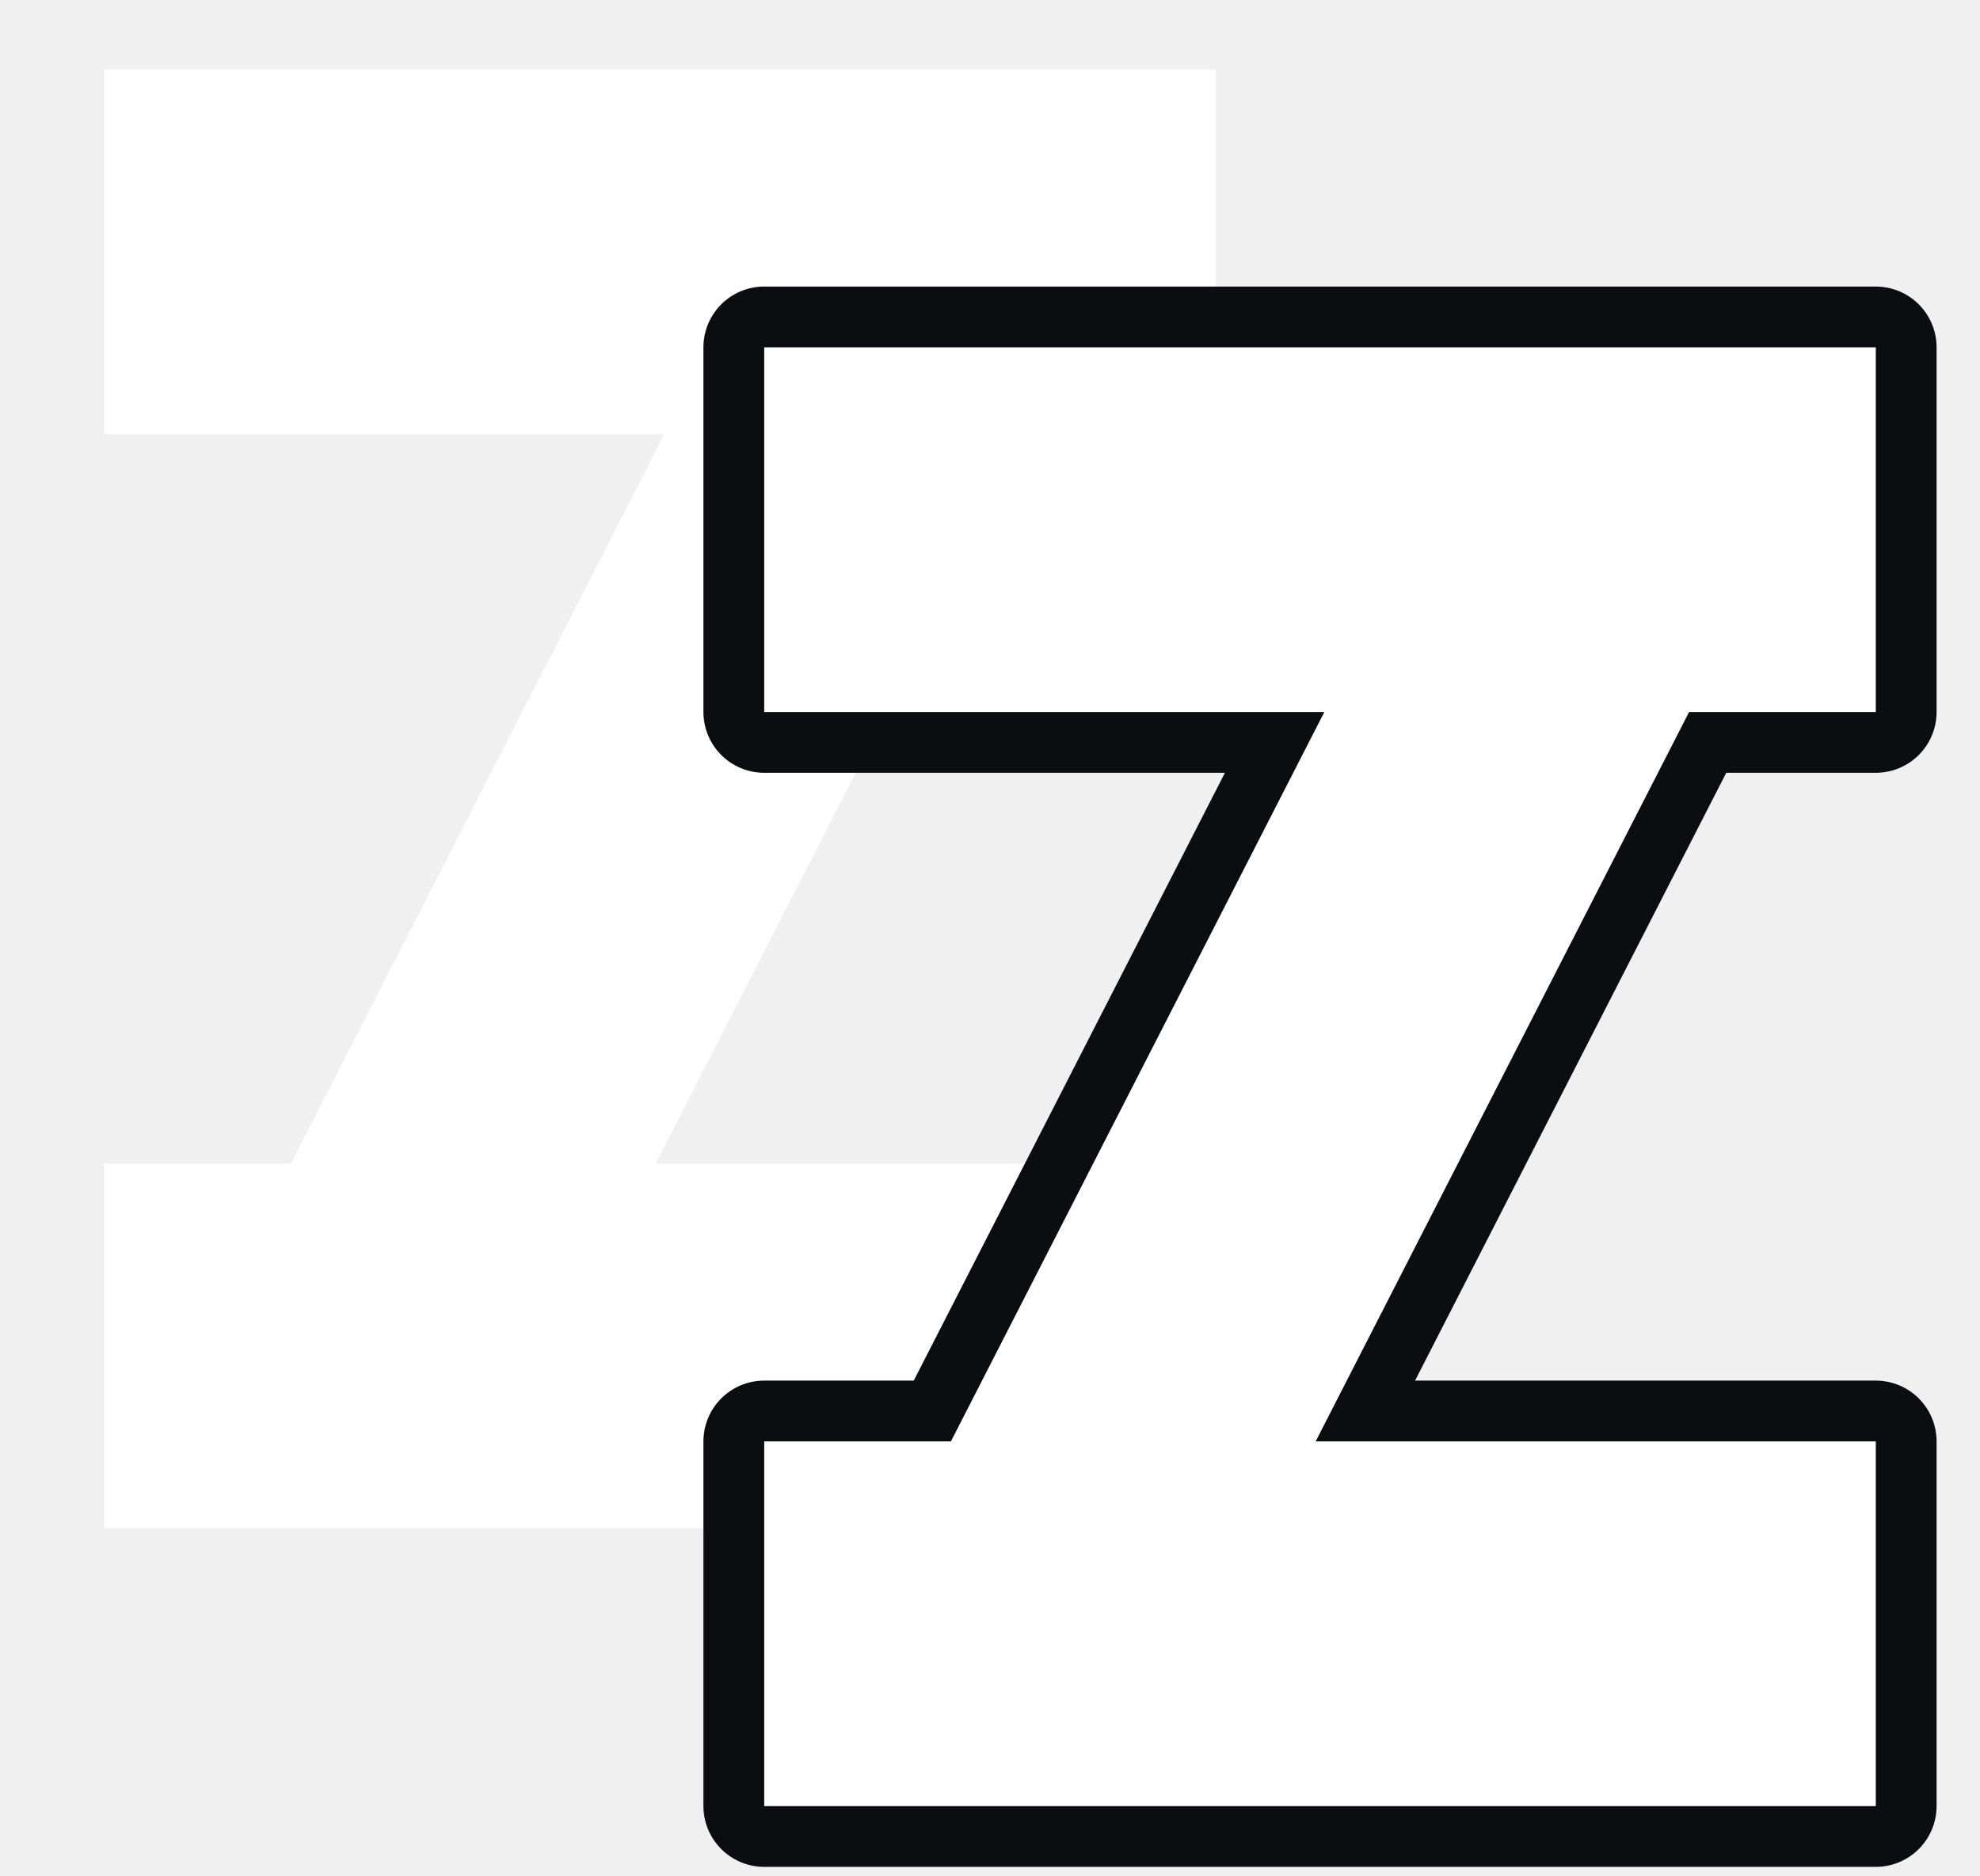
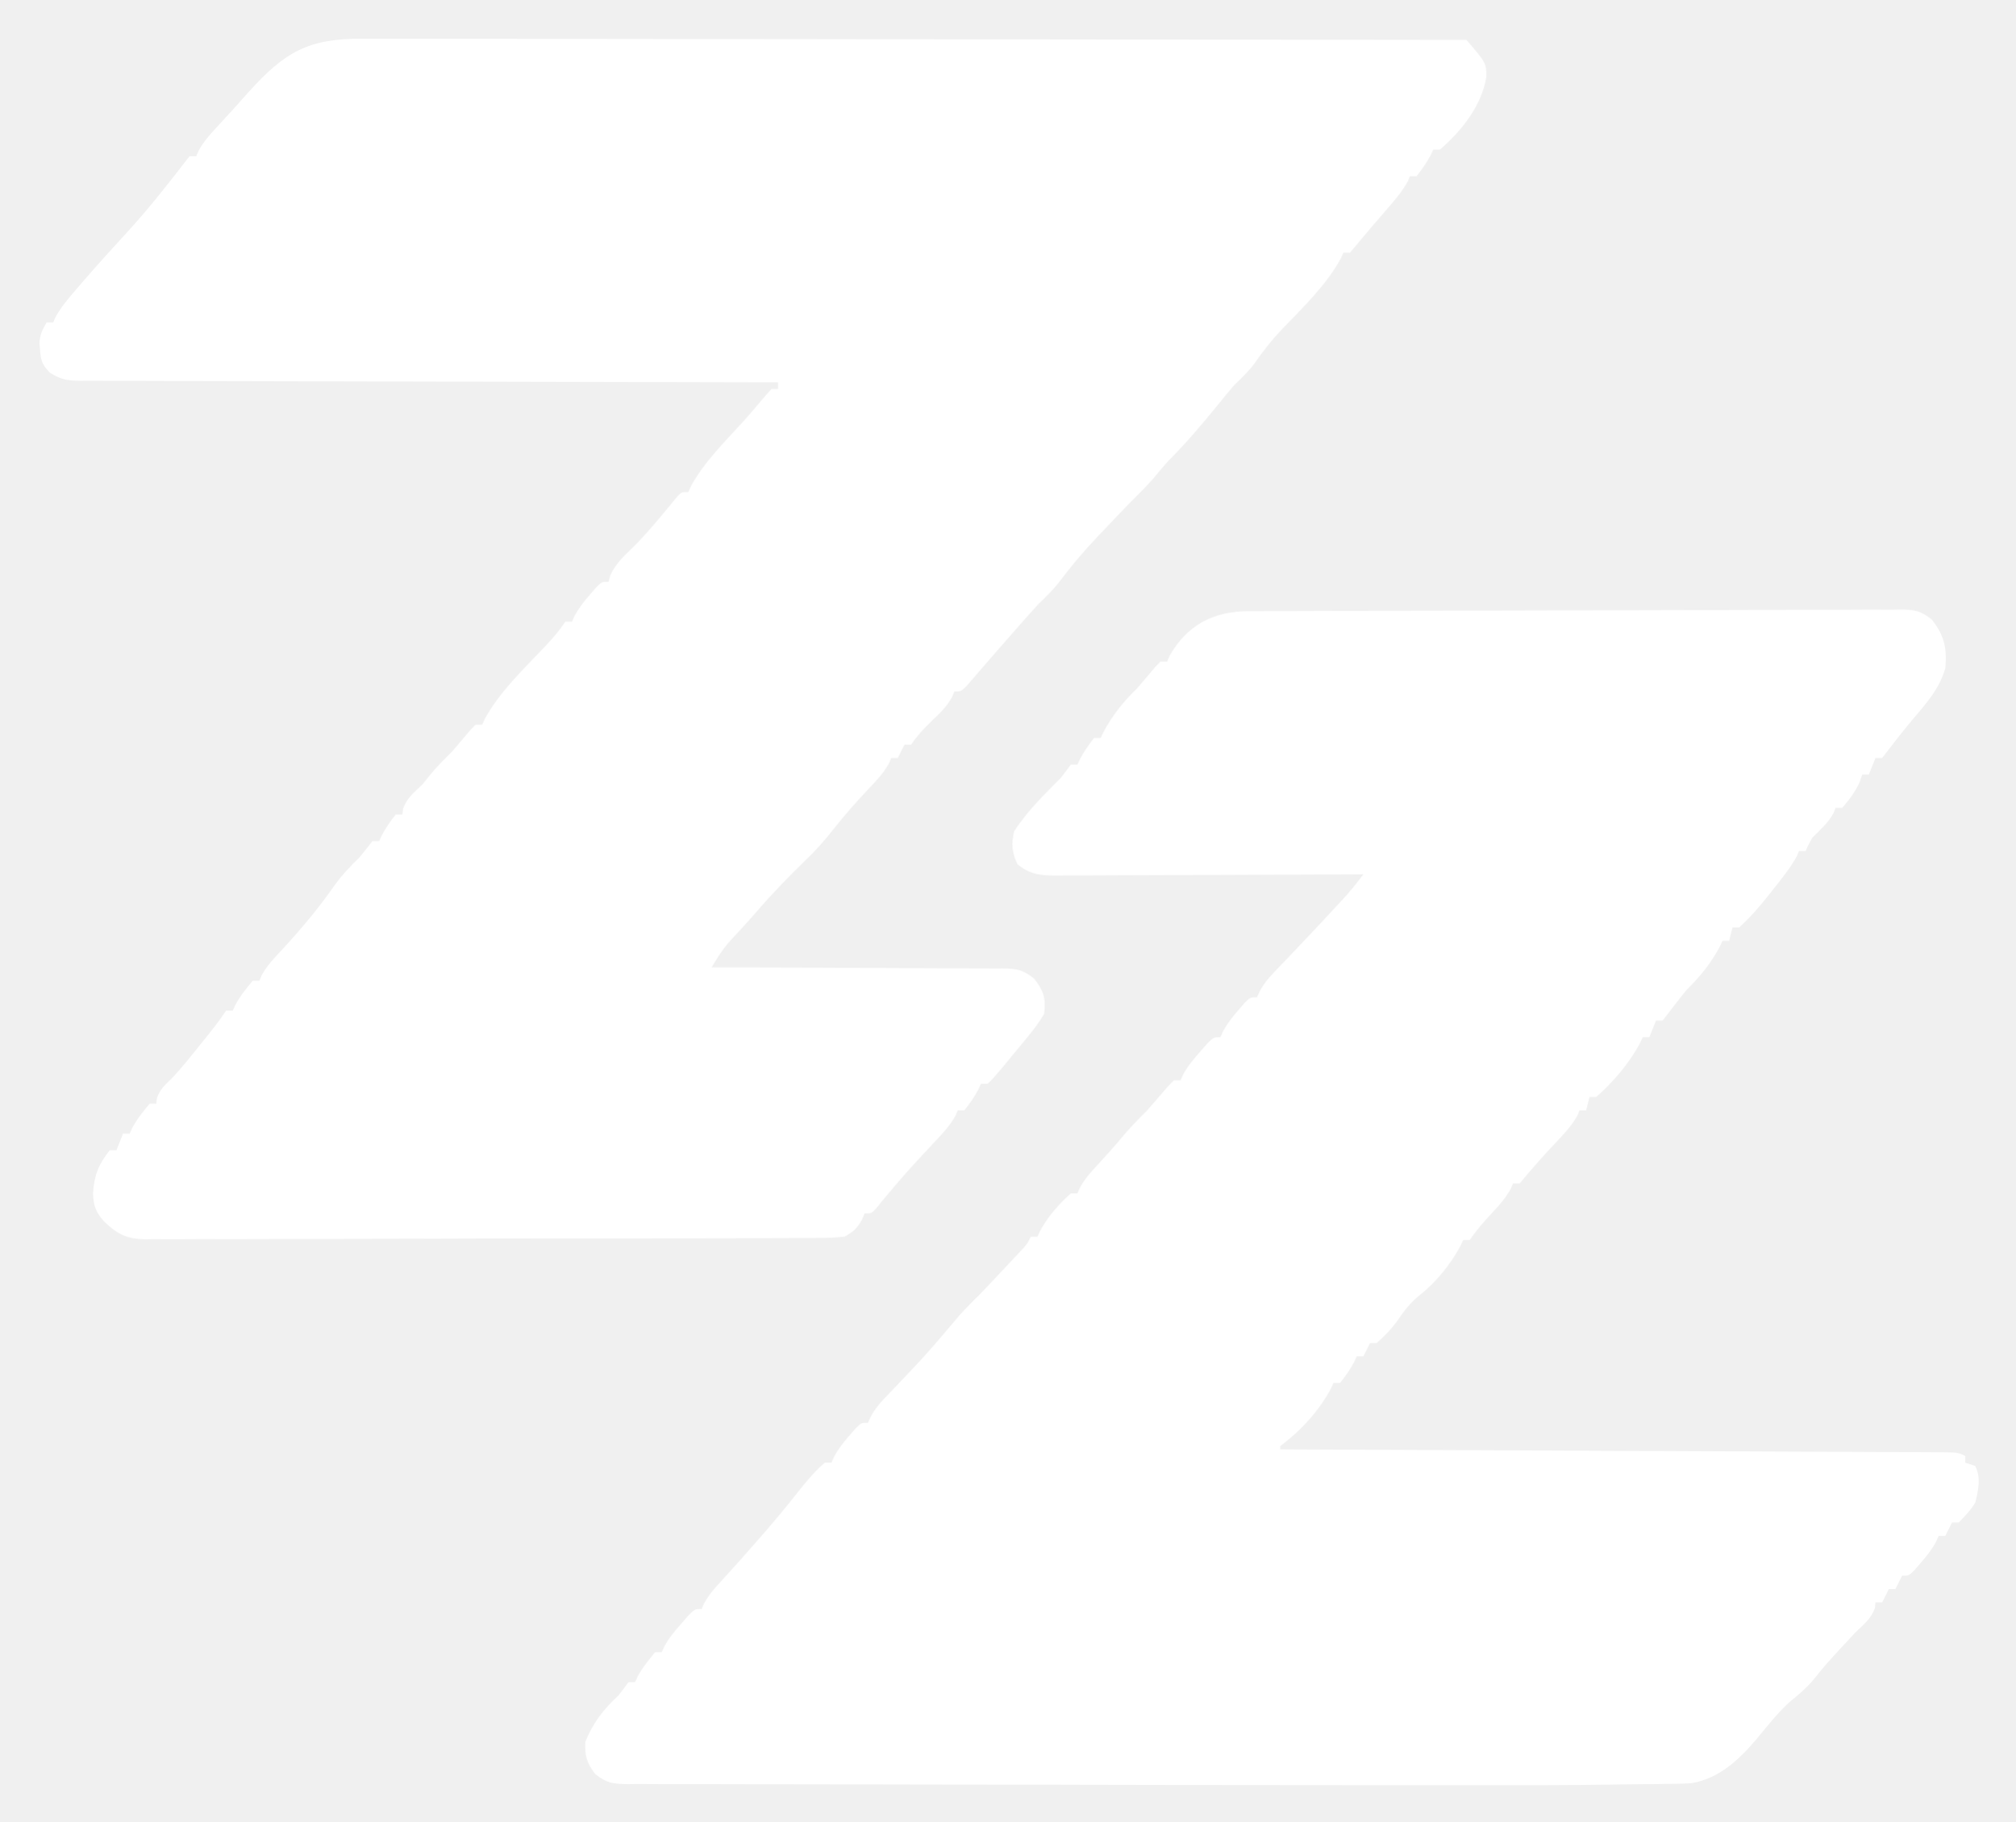
- <svg xmlns="http://www.w3.org/2000/svg" viewBox="0 0 114 108" fill="none">
-   <path fill="#FFFFFF" d="M6 4 L70 4 L70 25 L6 25 Z M6 67 L70 67 L70 88 L6 88 Z M49 4 L70 4 L27 88 L6 88 Z" />
-   <path fill="#FFFFFF" stroke="#0B0D10" stroke-width="7" paint-order="stroke" stroke-linejoin="round" d="M44 20 L108 20 L108 41 L44 41 Z M44 83 L108 83 L108 104 L44 104 Z M87 20 L108 20 L65 104 L44 104 Z" />
+ <svg xmlns="http://www.w3.org/2000/svg" viewBox="0 0 606 548" width="606" height="548">
+   <path fill="#FFFFFF" transform="translate(108.9773,11.63924)" d="M0 0 C1.43 -0 2.87 -0 4.3 -0.01 C8.23 -0.01 12.16 -0 16.09 0.01 C20.33 0.03 24.57 0.02 28.81 0.02 C36.15 0.02 43.5 0.03 50.84 0.04 C61.46 0.07 72.08 0.08 82.7 0.08 C99.92 0.09 117.15 0.11 134.38 0.13 C151.11 0.16 167.85 0.18 184.58 0.2 C185.61 0.2 186.64 0.2 187.71 0.2 C192.88 0.2 198.06 0.21 203.23 0.21 C246.16 0.24 289.09 0.29 332.02 0.36 C337.92 7.24 337.92 7.24 338.02 11.36 C336.67 20.01 330.57 27.75 324.02 33.36 C323.36 33.36 322.7 33.36 322.02 33.36 C321.75 33.94 321.49 34.52 321.21 35.11 C320.01 37.39 318.61 39.33 317.02 41.36 C316.36 41.36 315.7 41.36 315.02 41.36 C314.8 41.89 314.58 42.42 314.35 42.96 C312.54 46.23 310.15 48.93 307.71 51.74 C306.76 52.85 305.8 53.96 304.85 55.07 C304.38 55.61 303.91 56.15 303.43 56.71 C301.27 59.24 299.15 61.8 297.02 64.36 C296.36 64.36 295.7 64.36 295.02 64.36 C294.77 64.92 294.52 65.48 294.26 66.05 C289.91 74.14 282.59 81.06 276.27 87.68 C273.28 90.85 270.73 94.13 268.25 97.71 C266.42 100.17 264.22 102.22 262.02 104.36 C260.52 106.13 259.04 107.92 257.59 109.74 C252.6 115.88 247.62 121.77 242.02 127.36 C240.54 129.06 239.09 130.78 237.65 132.52 C235.54 134.91 233.28 137.11 231.02 139.36 C228.38 142.09 225.76 144.85 223.15 147.61 C222.47 148.32 221.78 149.04 221.08 149.77 C216.94 154.15 213.13 158.65 209.51 163.46 C207.54 165.98 205.31 168.13 203.02 170.36 C199.13 174.64 195.33 179.01 191.52 183.36 C191.24 183.68 191.24 183.68 189.82 185.3 C188.5 186.81 187.19 188.33 185.88 189.86 C185.16 190.69 184.45 191.51 183.71 192.36 C183.38 192.74 183.38 192.74 181.72 194.67 C180.02 196.36 180.02 196.36 178.02 196.36 C177.9 196.64 177.9 196.64 177.3 198.08 C175.74 200.86 173.83 202.71 171.52 204.92 C168.99 207.36 166.98 209.43 165.02 212.36 C164.36 212.36 163.7 212.36 163.02 212.36 C162.36 213.68 161.7 215 161.02 216.36 C160.36 216.36 159.7 216.36 159.02 216.36 C158.8 216.9 158.57 217.45 158.34 218.01 C156.62 221.08 154.31 223.46 151.9 225.99 C148.31 229.81 144.89 233.67 141.65 237.8 C138.95 241.23 136.19 244.35 133.02 247.36 C128.11 252.17 123.32 257.03 118.85 262.25 C115.99 265.56 113.01 268.75 110.04 271.97 C108.06 274.32 106.57 276.71 105.02 279.36 C105.61 279.36 105.61 279.36 108.56 279.37 C119.55 279.38 130.54 279.42 141.53 279.49 C147.18 279.53 152.83 279.55 158.48 279.56 C163.94 279.56 169.39 279.59 174.84 279.63 C176.92 279.65 179 279.65 181.09 279.65 C184 279.64 186.91 279.67 189.83 279.7 C190.26 279.7 190.26 279.7 192.44 279.68 C196.82 279.76 198.5 279.94 202.04 282.78 C204.94 286.56 205.53 288.57 205.02 293.36 C203.58 295.71 202.21 297.64 200.46 299.74 C200.01 300.3 199.55 300.86 199.09 301.44 C197.75 303.09 196.39 304.73 195.02 306.36 C194.31 307.23 193.6 308.09 192.87 308.98 C189.53 312.94 189.53 312.94 188.02 314.36 C187.36 314.36 186.7 314.36 186.02 314.36 C185.89 314.65 185.89 314.65 185.21 316.11 C184.01 318.39 182.61 320.33 181.02 322.36 C180.36 322.36 179.7 322.36 179.02 322.36 C178.8 322.9 178.58 323.44 178.35 324 C176.6 327.11 174.27 329.54 171.84 332.11 C170.84 333.18 169.84 334.25 168.84 335.33 C168.36 335.84 167.87 336.36 167.38 336.9 C163.92 340.63 160.58 344.48 157.34 348.4 C156.8 349.05 156.26 349.7 155.71 350.36 C155.24 350.94 154.77 351.52 154.28 352.11 C153.02 353.36 153.02 353.36 151.02 353.36 C150.78 353.96 150.53 354.56 150.27 355.17 C148.73 357.87 147.74 358.83 145.02 360.36 C142.06 360.66 139.31 360.78 136.35 360.76 C135.47 360.77 134.58 360.78 133.67 360.78 C130.7 360.8 127.73 360.8 124.76 360.8 C122.63 360.81 120.51 360.82 118.38 360.83 C112.6 360.85 106.81 360.86 101.03 360.86 C96.2 360.87 91.38 360.88 86.55 360.89 C75.16 360.91 63.78 360.92 52.39 360.92 C40.64 360.91 28.9 360.95 17.15 360.99 C7.07 361.03 -3.02 361.05 -13.1 361.05 C-19.12 361.05 -25.15 361.06 -31.17 361.09 C-36.84 361.12 -42.5 361.12 -48.17 361.09 C-50.25 361.09 -52.33 361.1 -54.41 361.12 C-57.25 361.14 -60.08 361.13 -62.92 361.1 C-63.75 361.12 -64.57 361.13 -65.41 361.15 C-70.88 361.05 -73.66 359.63 -77.62 355.87 C-80.12 353.09 -80.96 351 -81 347.26 C-80.66 341.84 -79.34 338.59 -75.98 334.36 C-75.32 334.36 -74.66 334.36 -73.98 334.36 C-73.32 332.71 -72.66 331.06 -71.98 329.36 C-71.32 329.36 -70.66 329.36 -69.98 329.36 C-69.85 329.08 -69.85 329.08 -69.23 327.67 C-67.76 324.96 -65.95 322.72 -63.98 320.36 C-63.32 320.36 -62.66 320.36 -61.98 320.36 C-61.95 320.08 -61.95 320.08 -61.79 318.67 C-60.86 316.03 -59.46 314.82 -57.48 312.9 C-54.53 309.87 -51.94 306.53 -49.29 303.24 C-48.71 302.52 -48.13 301.8 -47.53 301.07 C-45.22 298.22 -43.01 295.42 -40.98 292.36 C-40.32 292.36 -39.66 292.36 -38.98 292.36 C-38.73 291.8 -38.48 291.25 -38.23 290.67 C-36.76 287.96 -34.95 285.72 -32.98 283.36 C-32.32 283.36 -31.66 283.36 -30.98 283.36 C-30.74 282.81 -30.51 282.25 -30.27 281.68 C-28.65 278.78 -26.63 276.65 -24.35 274.24 C-18.58 267.99 -13.15 261.54 -8.29 254.55 C-6.06 251.48 -3.69 249 -0.98 246.36 C0.38 244.71 1.72 243.05 3.02 241.36 C3.68 241.36 4.34 241.36 5.02 241.36 C5.29 240.78 5.56 240.21 5.84 239.61 C7.04 237.33 8.43 235.39 10.02 233.36 C10.68 233.36 11.34 233.36 12.02 233.36 C12.08 232.8 12.15 232.25 12.21 231.67 C13.36 228.4 15.53 226.74 18.02 224.36 C18.68 223.54 19.34 222.71 20.02 221.86 C22.19 219.15 24.57 216.81 27.02 214.36 C28.86 212.23 30.67 210.09 32.47 207.93 C32.98 207.42 33.5 206.9 34.02 206.36 C34.68 206.36 35.34 206.36 36.02 206.36 C36.27 205.8 36.52 205.24 36.78 204.67 C41.2 196.45 48.66 189.45 55.04 182.69 C57.26 180.32 59.22 178.07 61.02 175.36 C61.68 175.36 62.34 175.36 63.02 175.36 C63.28 174.79 63.54 174.22 63.8 173.63 C65.14 171.15 66.67 169.23 68.52 167.11 C69.13 166.4 69.74 165.7 70.37 164.97 C72.02 163.36 72.02 163.36 74.02 163.36 C74.21 162.68 74.39 162 74.59 161.3 C76.27 157.86 78.35 155.87 81.09 153.25 C84.91 149.52 88.33 145.41 91.73 141.3 C92.26 140.66 92.79 140.02 93.34 139.36 C93.81 138.78 94.28 138.21 94.76 137.61 C96.02 136.36 96.02 136.36 98.02 136.36 C98.27 135.81 98.51 135.25 98.76 134.68 C102.82 127.18 109.47 120.75 115.17 114.44 C116.96 112.43 118.68 110.37 120.4 108.3 C121.26 107.33 122.13 106.36 123.02 105.36 C123.68 105.36 124.34 105.36 125.02 105.36 C125.02 104.7 125.02 104.04 125.02 103.36 C123.91 103.36 122.81 103.36 121.66 103.36 C94.71 103.32 67.75 103.26 40.79 103.18 C27.76 103.14 14.72 103.1 1.69 103.09 C-9.68 103.08 -21.04 103.05 -32.4 103.01 C-38.41 102.98 -44.43 102.97 -50.45 102.97 C-56.11 102.97 -61.77 102.95 -67.43 102.92 C-69.51 102.91 -71.59 102.91 -73.67 102.91 C-76.5 102.92 -79.34 102.9 -82.18 102.88 C-83 102.89 -83.83 102.9 -84.68 102.9 C-88.64 102.84 -90.55 102.63 -93.98 100.47 C-96.21 98.12 -96.69 97.04 -96.91 93.86 C-96.99 93.11 -97.06 92.36 -97.13 91.58 C-96.96 89.07 -96.24 87.52 -94.98 85.36 C-94.32 85.36 -93.66 85.36 -92.98 85.36 C-92.75 84.83 -92.52 84.29 -92.29 83.74 C-90.56 80.6 -88.31 78 -85.98 75.3 C-85.49 74.73 -85 74.16 -84.5 73.57 C-79.77 68.06 -74.88 62.71 -69.98 57.36 C-63.58 50.34 -57.8 42.86 -51.98 35.36 C-51.32 35.36 -50.66 35.36 -49.98 35.36 C-49.73 34.8 -49.48 34.23 -49.23 33.65 C-47.76 30.96 -45.99 28.99 -43.91 26.74 C-43.51 26.3 -43.51 26.3 -41.49 24.09 C-40.66 23.19 -39.83 22.29 -38.98 21.36 C-37.39 19.59 -35.81 17.82 -34.23 16.05 C-23.46 4.1 -16.35 -0.11 0 0 Z " />
+   <path fill="#FFFFFF" transform="translate(375.3375,183.8461)" d="M0 0 C0.43 -0 0.43 -0 2.61 -0.01 C5.5 -0.03 8.4 -0.03 11.29 -0.04 C13.36 -0.05 15.44 -0.06 17.51 -0.06 C24.32 -0.09 31.13 -0.11 37.94 -0.12 C40.28 -0.12 42.62 -0.13 44.96 -0.14 C54.7 -0.16 64.44 -0.18 74.18 -0.19 C88.15 -0.2 102.12 -0.24 116.1 -0.29 C125.91 -0.33 135.73 -0.35 145.55 -0.36 C151.42 -0.36 157.28 -0.37 163.15 -0.41 C168.67 -0.44 174.18 -0.44 179.7 -0.43 C181.73 -0.43 183.75 -0.44 185.78 -0.46 C188.54 -0.48 191.31 -0.47 194.07 -0.45 C194.88 -0.47 195.68 -0.48 196.51 -0.5 C200.57 -0.44 202.41 -0.05 205.62 2.54 C209.37 7.34 210.19 11.07 209.66 17.15 C207.89 23.31 204.13 27.5 200.03 32.35 C196.78 36.19 193.72 40.17 190.66 44.15 C190 44.15 189.34 44.15 188.66 44.15 C188 45.8 187.34 47.45 186.66 49.15 C186 49.15 185.34 49.15 184.66 49.15 C184.42 49.88 184.17 50.6 183.91 51.34 C182.55 54.4 180.83 56.62 178.66 59.15 C178 59.15 177.34 59.15 176.66 59.15 C176.44 59.71 176.21 60.27 175.98 60.84 C174.31 63.78 172.04 65.77 169.66 68.15 C168.35 70.47 168.35 70.47 167.66 72.15 C167 72.15 166.34 72.15 165.66 72.15 C165.44 72.67 165.22 73.19 164.99 73.72 C163.13 77.13 160.76 80.05 158.35 83.09 C157.88 83.7 157.4 84.31 156.91 84.93 C154.03 88.59 151.11 92.02 147.66 95.15 C147 95.15 146.34 95.15 145.66 95.15 C145.33 96.47 145 97.79 144.66 99.15 C144 99.15 143.34 99.15 142.66 99.15 C142.42 99.69 142.17 100.23 141.91 100.78 C139.15 106.03 135.83 109.98 131.66 114.15 C129.27 117.11 126.96 120.12 124.66 123.15 C124 123.15 123.34 123.15 122.66 123.15 C122 124.8 121.34 126.45 120.66 128.15 C120 128.15 119.34 128.15 118.66 128.15 C118.4 128.72 118.14 129.29 117.87 129.88 C114.65 135.95 109.81 141.6 104.66 146.15 C104 146.15 103.34 146.15 102.66 146.15 C102.33 147.47 102 148.79 101.66 150.15 C101 150.15 100.34 150.15 99.66 150.15 C99.44 150.69 99.22 151.23 98.99 151.79 C97.22 154.95 94.83 157.42 92.35 160.03 C88.65 163.97 85.09 167.97 81.66 172.15 C81 172.15 80.34 172.15 79.66 172.15 C79.43 172.71 79.19 173.27 78.94 173.84 C77.36 176.7 75.39 178.82 73.16 181.22 C70.76 183.81 68.63 186.2 66.66 189.15 C66 189.15 65.34 189.15 64.66 189.15 C64.41 189.71 64.16 190.27 63.9 190.85 C60.9 196.45 56.5 201.92 51.48 205.84 C48.63 208.18 46.93 210.42 44.89 213.44 C43.07 215.98 40.99 218.08 38.66 220.15 C38 220.15 37.34 220.15 36.66 220.15 C36 221.47 35.34 222.79 34.66 224.15 C34 224.15 33.34 224.15 32.66 224.15 C32.39 224.73 32.13 225.31 31.85 225.9 C30.65 228.19 29.25 230.13 27.66 232.15 C27 232.15 26.34 232.15 25.66 232.15 C25.54 232.43 25.54 232.43 24.9 233.85 C21.25 240.66 15.82 246.54 9.66 251.15 C9.66 251.48 9.66 251.81 9.66 252.15 C10.71 252.16 11.76 252.16 12.84 252.17 C38.35 252.27 63.85 252.38 89.35 252.49 C101.69 252.55 114.02 252.6 126.35 252.65 C137.1 252.69 147.85 252.74 158.59 252.79 C164.28 252.82 169.98 252.84 175.67 252.86 C181.02 252.88 186.38 252.91 191.73 252.93 C193.7 252.94 195.67 252.95 197.64 252.96 C200.32 252.97 203 252.98 205.68 253 C206.47 253 207.25 253 208.07 253 C213.43 253.04 213.43 253.04 215.66 254.15 C215.66 254.81 215.66 255.47 215.66 256.15 C216.65 256.48 217.64 256.81 218.66 257.15 C220.42 260.66 219.6 264.44 218.66 268.15 C217.2 270.53 215.66 272.16 213.66 274.15 C213 274.15 212.34 274.15 211.66 274.15 C211 275.47 210.34 276.79 209.66 278.15 C209 278.15 208.34 278.15 207.66 278.15 C207.4 278.73 207.15 279.3 206.88 279.89 C205.55 282.37 204.01 284.29 202.16 286.4 C201.55 287.11 200.95 287.82 200.32 288.54 C198.66 290.15 198.66 290.15 196.66 290.15 C196 291.47 195.34 292.79 194.66 294.15 C194 294.15 193.34 294.15 192.66 294.15 C192 295.47 191.34 296.79 190.66 298.15 C190 298.15 189.34 298.15 188.66 298.15 C188.6 298.71 188.54 299.27 188.48 299.84 C187.33 303.11 185.14 304.74 182.66 307.15 C173.81 316.65 173.81 316.65 169.91 321.53 C167.86 323.92 165.72 325.79 163.26 327.75 C159.45 331.1 156.3 335.18 153.06 339.08 C147.85 345.31 141.7 351.12 133.4 352.54 C130.9 352.71 128.43 352.76 125.93 352.76 C124.98 352.78 124.03 352.8 123.05 352.81 C120 352.86 116.96 352.88 113.91 352.9 C112.01 352.93 110.11 352.96 108.2 352.99 C94.89 353.19 81.57 353.17 68.25 353.16 C66.33 353.16 64.41 353.16 62.48 353.16 C57.29 353.16 52.09 353.16 46.9 353.16 C43.66 353.15 40.43 353.15 37.2 353.15 C8.02 353.14 -21.16 353.1 -50.34 353.03 C-53.78 353.02 -57.21 353.01 -60.64 353 C-61.32 353 -62 353 -62.71 353 C-73.88 352.97 -85.05 352.96 -96.22 352.96 C-107.78 352.95 -119.34 352.93 -130.9 352.89 C-137.35 352.87 -143.81 352.86 -150.26 352.87 C-156.29 352.88 -162.33 352.86 -168.36 352.83 C-170.57 352.82 -172.78 352.82 -175 352.83 C-178.01 352.84 -181.02 352.82 -184.03 352.79 C-184.91 352.8 -185.79 352.81 -186.69 352.83 C-191.04 352.75 -192.8 352.57 -196.35 349.82 C-198.94 346.34 -199.48 344.51 -199.34 340.15 C-197.11 334.48 -193.81 330.27 -189.34 326.15 C-188.31 324.84 -187.3 323.52 -186.34 322.15 C-185.68 322.15 -185.02 322.15 -184.34 322.15 C-184.09 321.6 -183.84 321.04 -183.59 320.47 C-182.12 317.75 -180.31 315.52 -178.34 313.15 C-177.68 313.15 -177.02 313.15 -176.34 313.15 C-176.09 312.59 -175.84 312.03 -175.59 311.45 C-174.12 308.76 -172.37 306.69 -170.34 304.4 C-169.64 303.6 -168.93 302.81 -168.21 301.98 C-166.34 300.15 -166.34 300.15 -164.34 300.15 C-164.09 299.58 -163.83 299.01 -163.58 298.42 C-162.17 295.84 -160.53 293.99 -158.52 291.84 C-154.55 287.5 -150.64 283.1 -146.77 278.65 C-146.22 278.01 -145.66 277.37 -145.08 276.71 C-141.92 273.04 -138.84 269.33 -135.84 265.53 C-133.18 262.16 -130.56 259 -127.34 256.15 C-126.68 256.15 -126.02 256.15 -125.34 256.15 C-125.08 255.58 -124.82 255.01 -124.56 254.42 C-123.22 251.94 -121.69 250.02 -119.84 247.9 C-119.23 247.2 -118.62 246.49 -117.99 245.76 C-116.34 244.15 -116.34 244.15 -114.34 244.15 C-114.07 243.56 -113.8 242.97 -113.53 242.37 C-112.33 240.13 -111.07 238.59 -109.33 236.76 C-108.74 236.14 -108.15 235.52 -107.54 234.87 C-106.92 234.22 -106.29 233.57 -105.65 232.9 C-104.37 231.56 -103.1 230.21 -101.83 228.86 C-101.22 228.21 -100.61 227.57 -99.98 226.91 C-96.45 223.15 -93.1 219.24 -89.77 215.3 C-89.25 214.69 -88.74 214.09 -88.21 213.47 C-87.78 212.95 -87.34 212.43 -86.89 211.89 C-84.8 209.55 -82.56 207.37 -80.34 205.15 C-77.9 202.61 -75.49 200.04 -73.09 197.47 C-72.77 197.13 -72.77 197.13 -71.16 195.42 C-70.55 194.77 -69.95 194.12 -69.32 193.45 C-68.77 192.87 -68.22 192.28 -67.66 191.68 C-66.34 190.15 -66.34 190.15 -65.34 188.15 C-64.68 188.15 -64.02 188.15 -63.34 188.15 C-63.09 187.6 -62.84 187.04 -62.59 186.47 C-60.24 182.13 -56.99 178.44 -53.34 175.15 C-52.68 175.15 -52.02 175.15 -51.34 175.15 C-51.1 174.59 -50.86 174.03 -50.61 173.46 C-49.07 170.67 -47.19 168.61 -45.02 166.28 C-42.48 163.51 -39.96 160.76 -37.59 157.84 C-35.3 155.11 -32.85 152.67 -30.34 150.15 C-28.25 147.76 -26.17 145.36 -24.11 142.95 C-23.52 142.36 -22.94 141.76 -22.34 141.15 C-21.68 141.15 -21.02 141.15 -20.34 141.15 C-20.09 140.59 -19.84 140.03 -19.59 139.45 C-18.12 136.76 -16.37 134.69 -14.34 132.4 C-13.64 131.6 -12.93 130.81 -12.21 129.98 C-10.34 128.15 -10.34 128.15 -8.34 128.15 C-8.08 127.58 -7.82 127.01 -7.56 126.42 C-6.22 123.94 -4.69 122.02 -2.84 119.9 C-2.23 119.2 -1.62 118.49 -0.99 117.76 C0.66 116.15 0.66 116.15 2.66 116.15 C2.93 115.56 3.2 114.98 3.47 114.37 C4.68 112.12 5.96 110.56 7.72 108.72 C8.33 108.08 8.94 107.43 9.56 106.77 C9.89 106.43 9.89 106.43 11.54 104.72 C12.89 103.29 14.25 101.85 15.61 100.42 C16.29 99.71 16.97 98.99 17.67 98.26 C20.6 95.16 23.51 92.04 26.41 88.9 C26.9 88.38 27.39 87.86 27.89 87.32 C30.32 84.7 32.55 82.03 34.66 79.15 C33.43 79.16 32.2 79.17 30.94 79.17 C19.36 79.23 7.78 79.28 -3.8 79.31 C-9.76 79.32 -15.71 79.35 -21.66 79.38 C-27.41 79.41 -33.15 79.43 -38.9 79.44 C-41.09 79.44 -43.28 79.45 -45.47 79.47 C-48.54 79.49 -51.61 79.5 -54.68 79.49 C-55.59 79.51 -56.5 79.52 -57.43 79.53 C-62.21 79.5 -65.48 79.31 -69.34 76.15 C-71.05 72.73 -71.26 69.79 -70.34 66.15 C-66.41 60.16 -61.38 55.2 -56.34 50.15 C-55.31 48.84 -54.3 47.52 -53.34 46.15 C-52.68 46.15 -52.02 46.15 -51.34 46.15 C-51.07 45.58 -50.8 45 -50.52 44.4 C-49.32 42.12 -47.93 40.18 -46.34 38.15 C-45.68 38.15 -45.02 38.15 -44.34 38.15 C-44.21 37.89 -44.21 37.89 -43.59 36.53 C-40.83 31.29 -37.55 27.27 -33.34 23.15 C-31.5 21.03 -29.69 18.89 -27.89 16.73 C-27.38 16.21 -26.86 15.69 -26.34 15.15 C-25.68 15.15 -25.02 15.15 -24.34 15.15 C-24.22 14.88 -24.22 14.88 -23.65 13.47 C-18.33 4.09 -10.33 0.01 0 0 Z " />
</svg>
